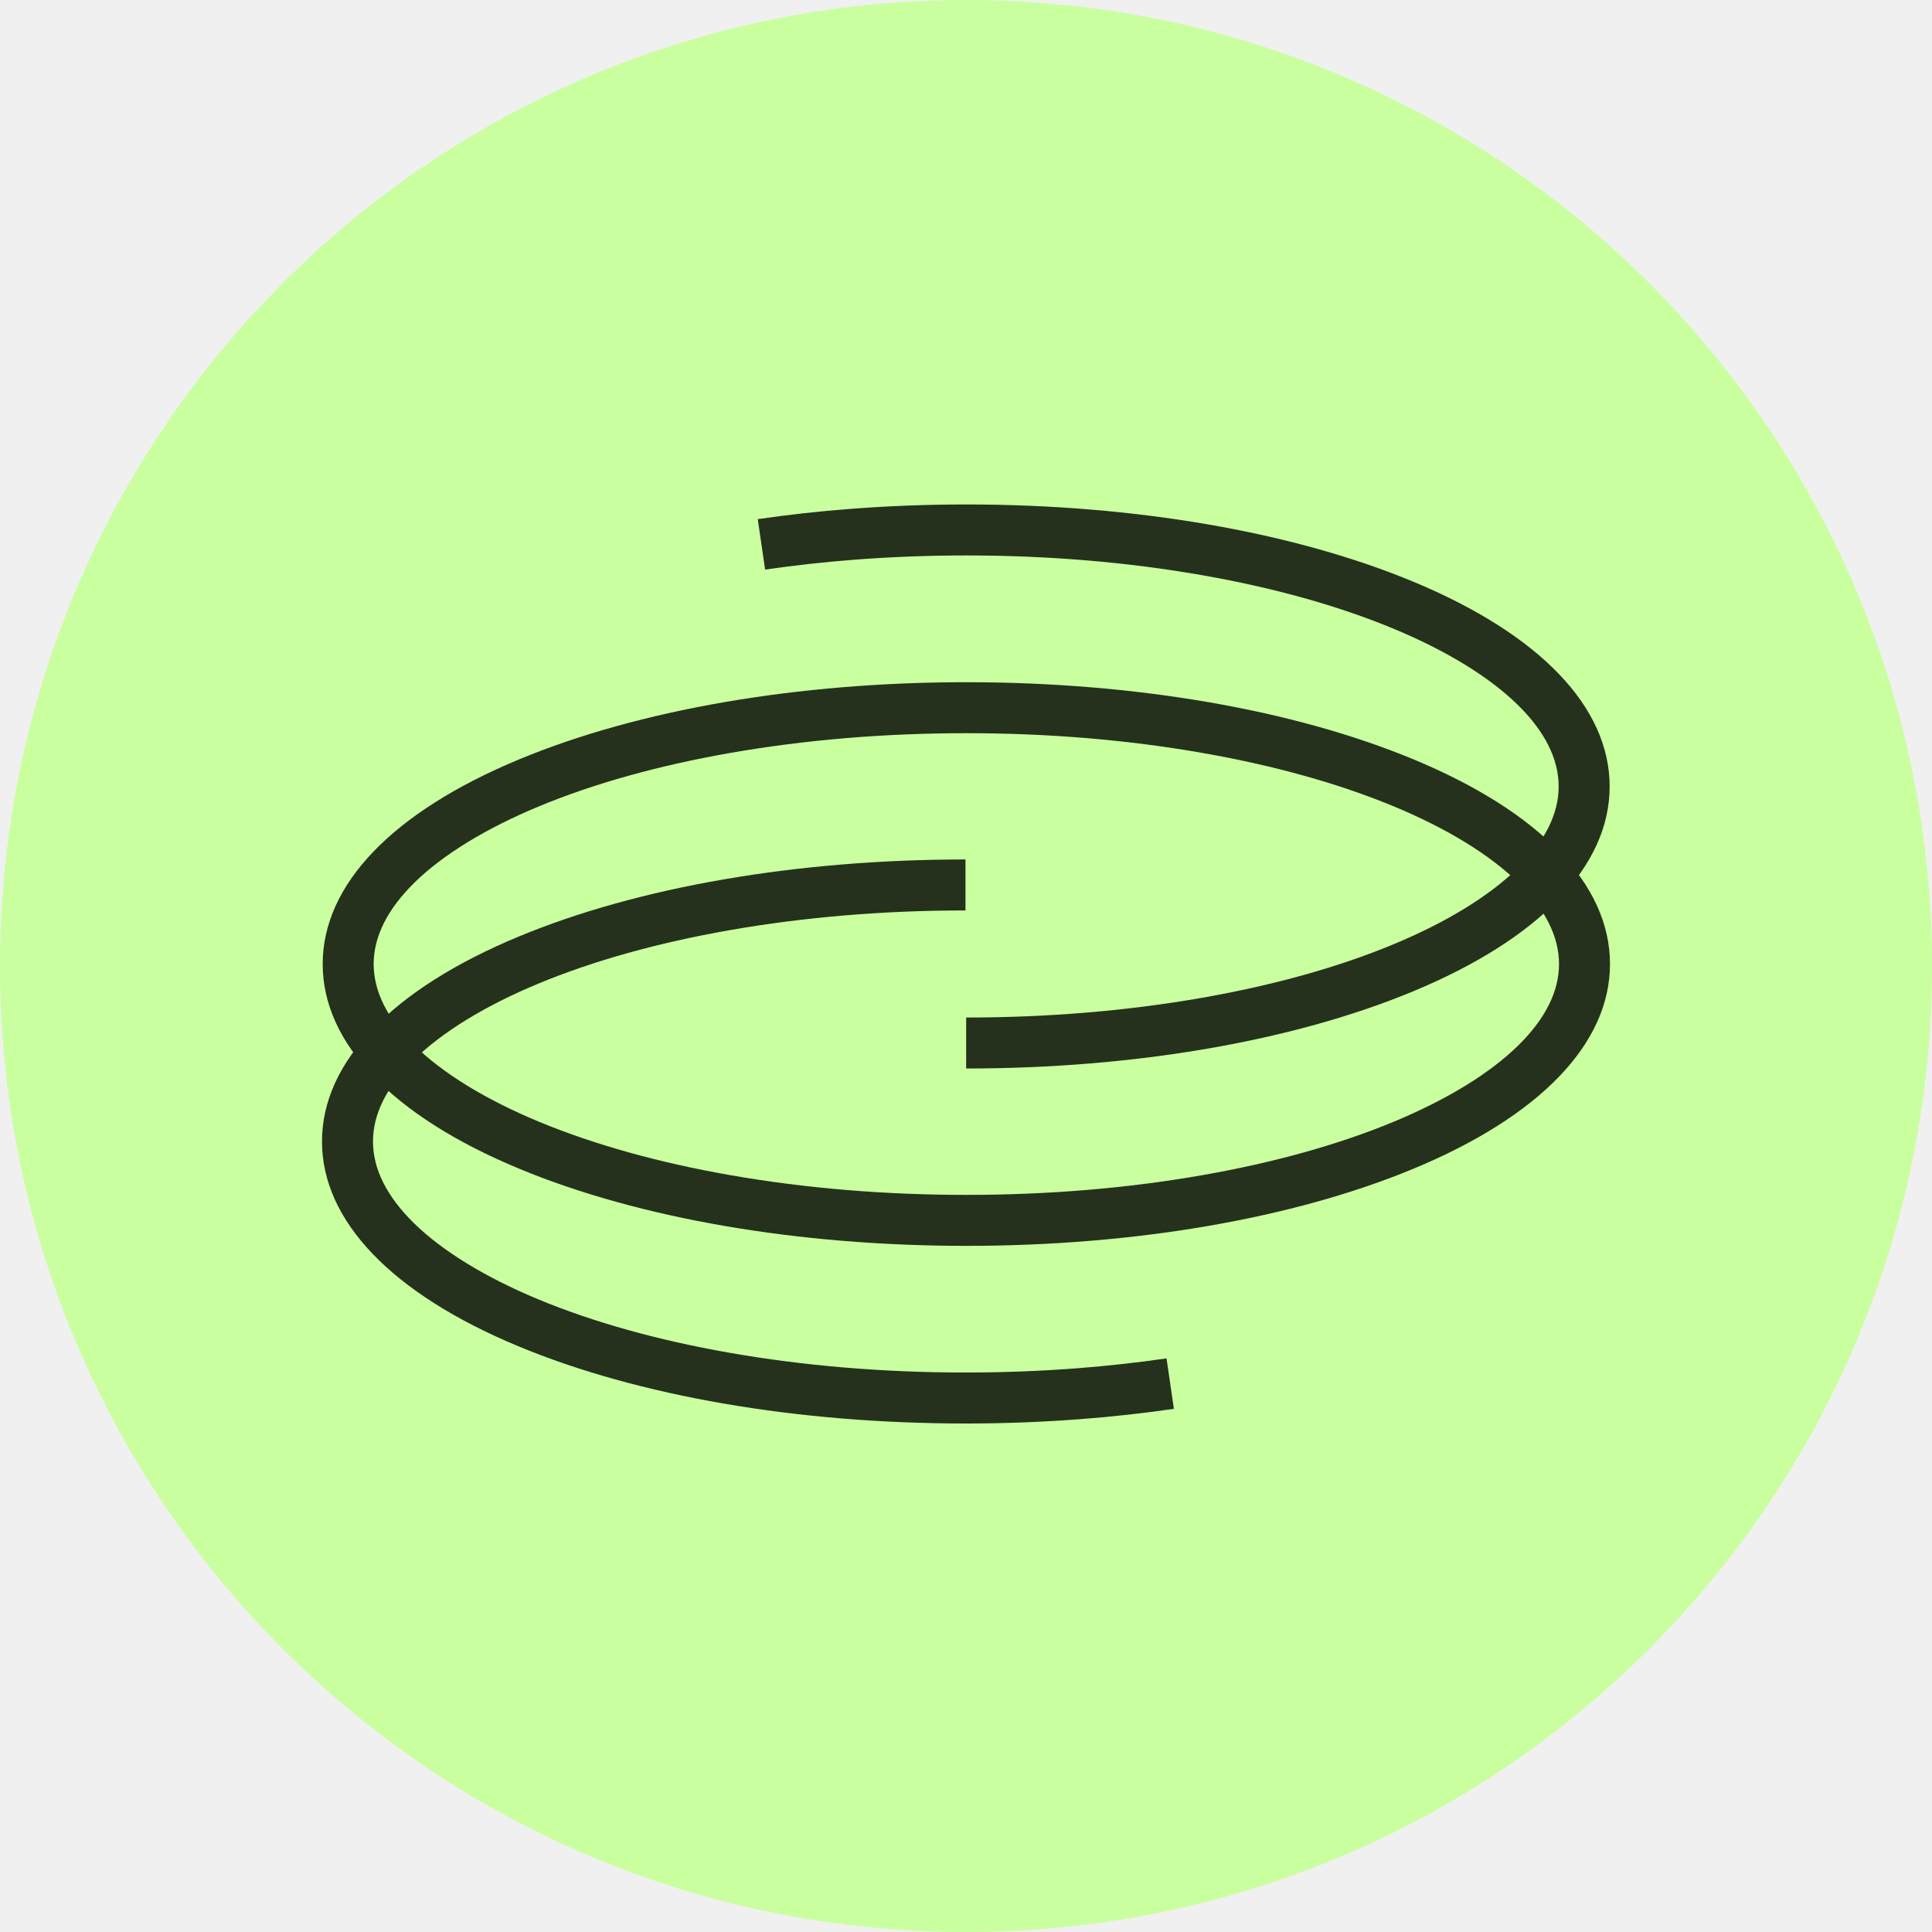
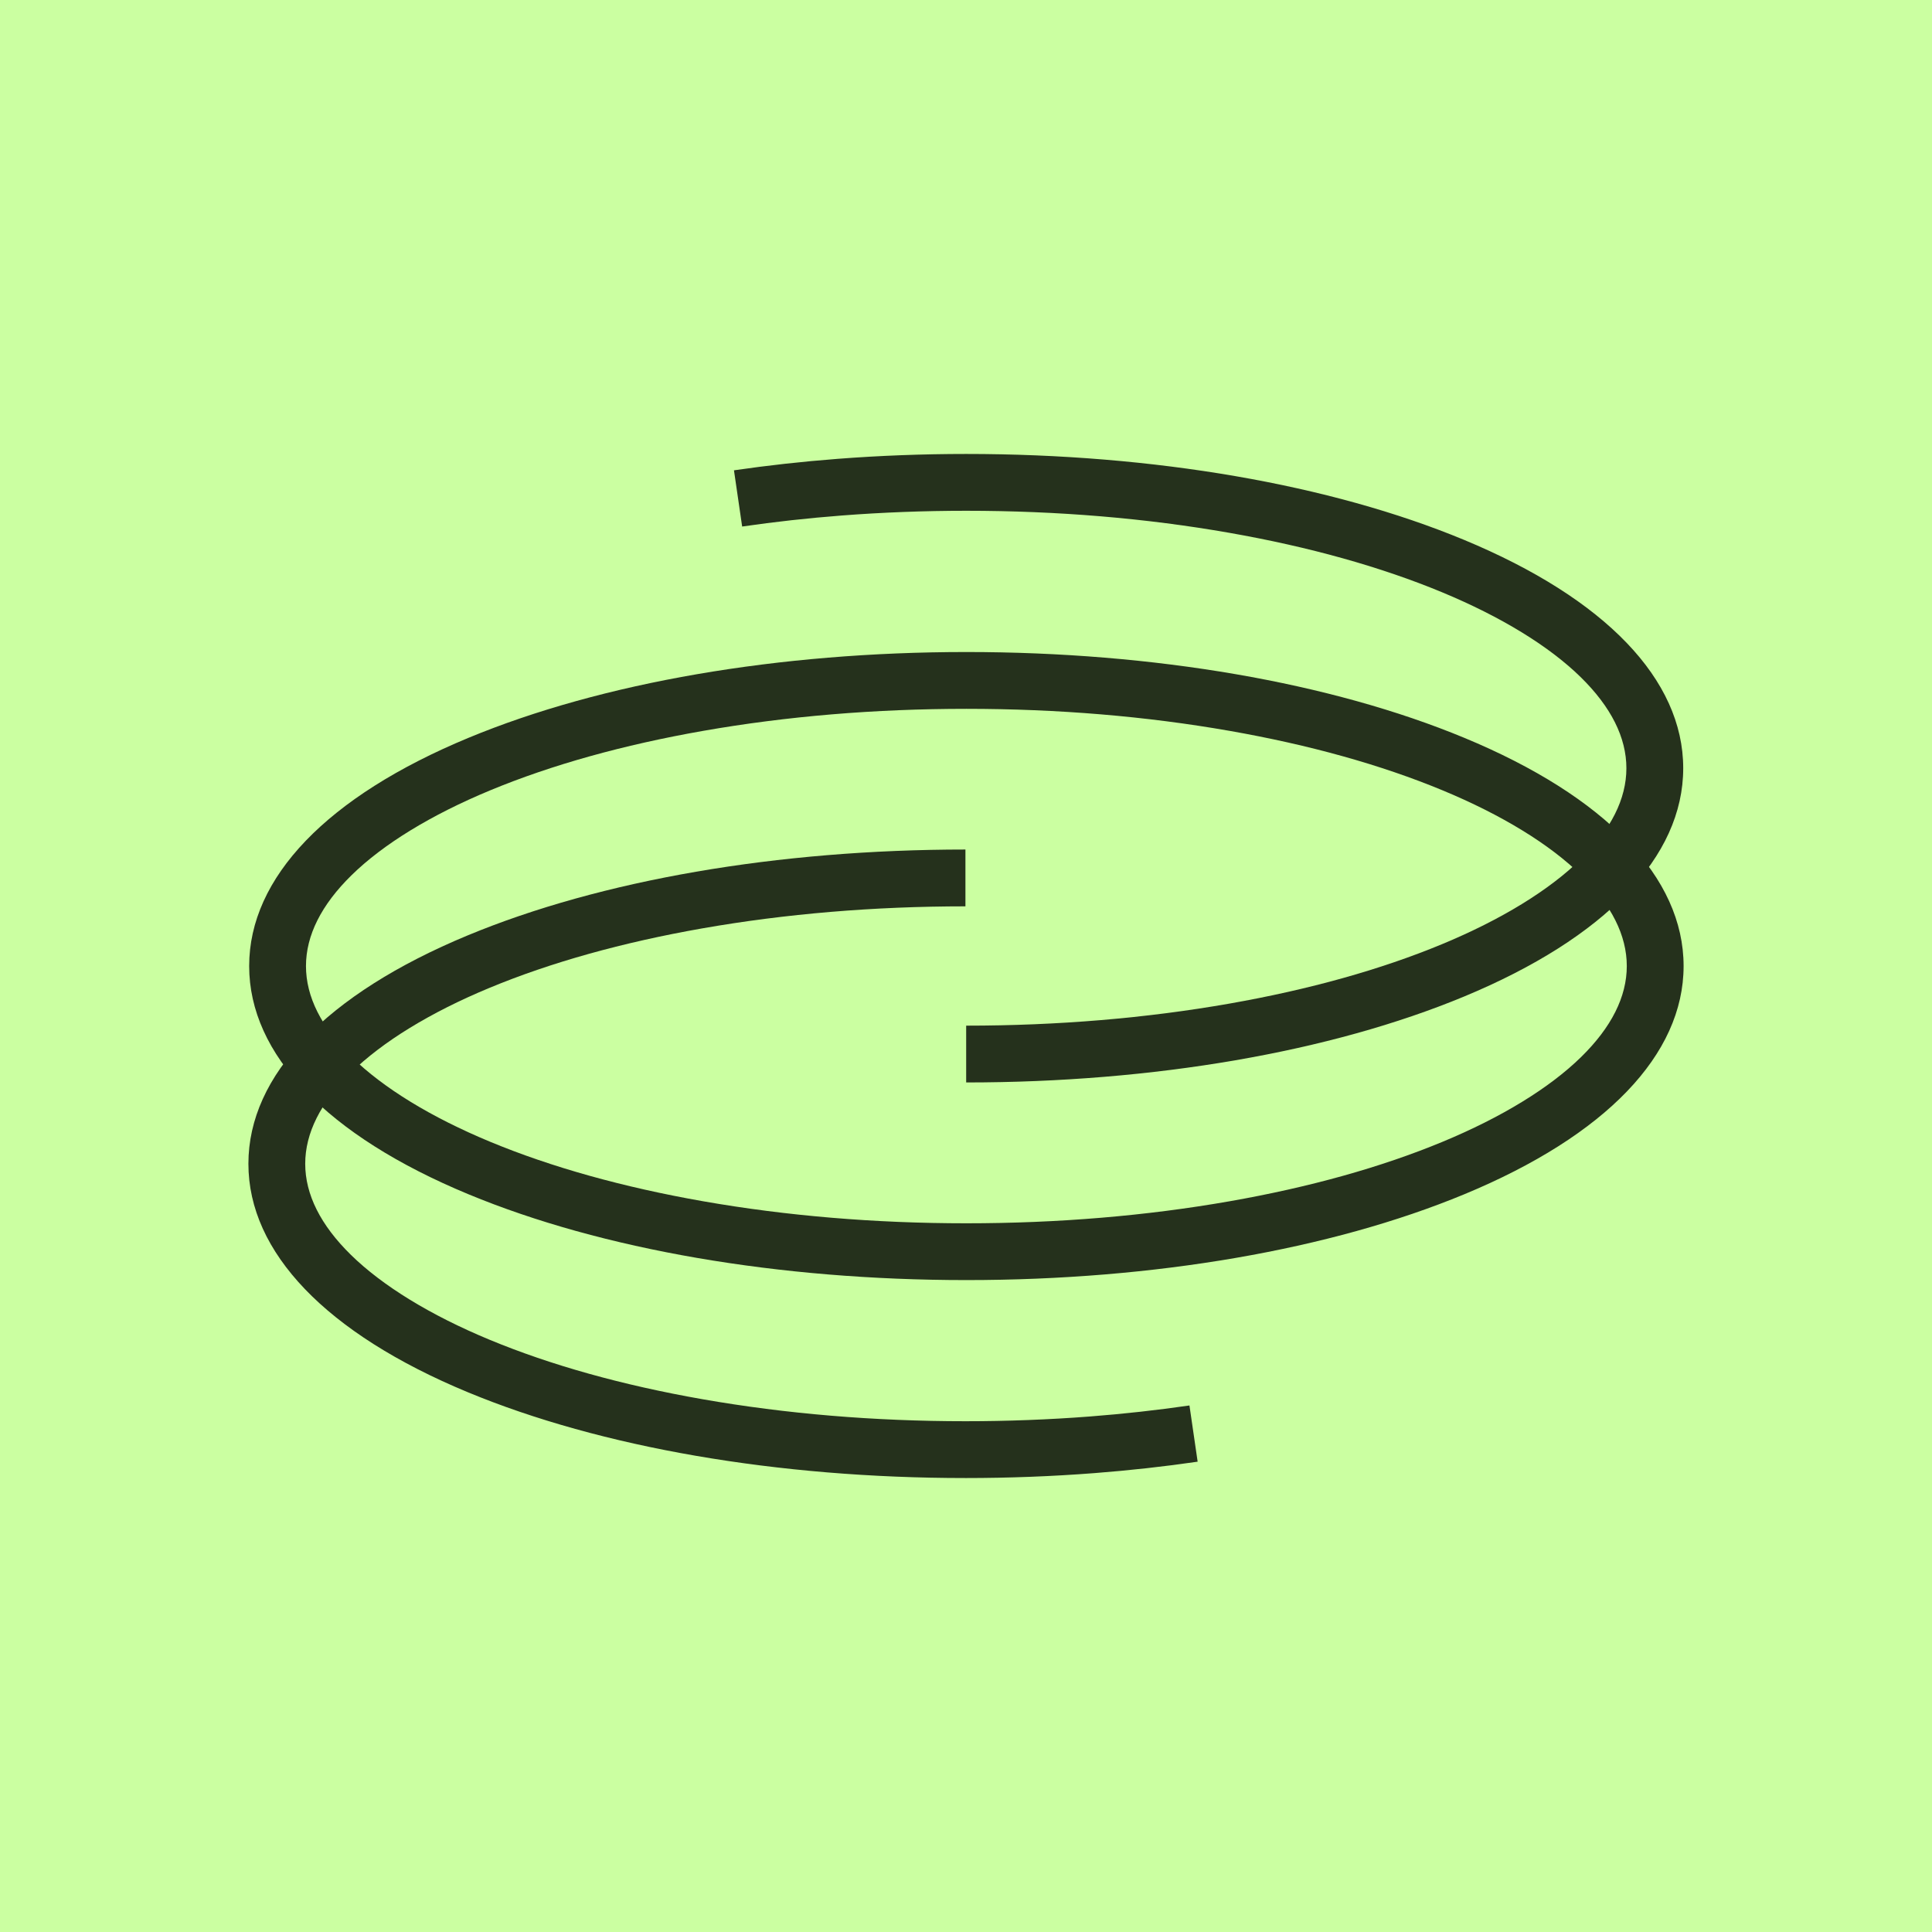
- <svg xmlns="http://www.w3.org/2000/svg" width="360" height="360" viewBox="0 0 360 360" fill="none">
-   <path d="M180 360C279.411 360 360 279.411 360 180C360 80.589 279.411 0 180 0C80.589 0 0 80.589 0 180C0 279.411 80.589 360 180 360Z" fill="#CAFFA0" />
-   <g clip-path="url(#clip0_2340_1049)">
-     <path d="M180.029 199.1V189.6C195.3 189.6 210.105 188.36 224.03 185.915C237.4 183.568 249.379 180.219 259.634 175.963C269.504 171.866 277.517 166.956 282.807 161.766C287.867 156.799 290.433 151.68 290.433 146.55C290.433 141.42 287.867 136.301 282.807 131.335C277.518 126.144 269.506 121.236 259.634 117.137C249.379 112.881 237.4 109.532 224.03 107.185C210.104 104.74 195.3 103.5 180.029 103.5C173.029 103.5 166.023 103.766 159.204 104.293C153.566 104.728 147.969 105.348 142.567 106.135L141.198 96.734C146.811 95.916 152.623 95.272 158.473 94.821C165.535 94.276 172.788 93.999 180.03 93.999C211.399 93.999 240.964 99.1 263.278 108.362C286.917 118.175 299.936 131.736 299.936 146.549C299.936 161.362 286.917 174.923 263.278 184.736C240.964 193.998 211.399 199.099 180.03 199.099L180.029 199.1Z" fill="#25311C" />
-     <path d="M179.904 265.249C148.535 265.249 118.971 260.148 96.656 250.885C73.019 241.073 60 227.512 60 212.698C60 197.885 73.019 184.324 96.658 174.511C118.972 165.249 148.536 160.148 179.906 160.148V169.648C164.635 169.648 149.831 170.888 135.904 173.333C122.534 175.681 110.555 179.029 100.301 183.286C90.43 187.383 82.417 192.292 77.127 197.483C72.067 202.449 69.501 207.568 69.501 212.698C69.501 217.828 72.067 222.948 77.127 227.914C82.416 233.105 90.429 238.013 100.301 242.111C110.555 246.368 122.534 249.716 135.904 252.064C149.831 254.508 164.635 255.749 179.906 255.749C186.905 255.749 193.911 255.482 200.73 254.956C206.368 254.52 211.965 253.9 217.367 253.114L218.736 262.515C213.124 263.333 207.312 263.977 201.461 264.428C194.4 264.973 187.147 265.25 179.904 265.25V265.249Z" fill="#25311C" />
-     <path d="M180.064 232.147C148.687 232.147 119.114 227.05 96.796 217.795C73.149 207.991 60.128 194.438 60.128 179.634C60.128 164.83 73.151 151.276 96.796 141.472C119.116 132.217 148.687 127.12 180.064 127.12C211.441 127.12 241.014 132.217 263.332 141.472C286.977 151.276 300 164.83 300 179.634C300 194.438 286.977 207.991 263.332 217.795C241.012 227.05 211.441 232.147 180.064 232.147ZM180.064 136.62C164.788 136.62 149.98 137.859 136.049 140.303C122.675 142.649 110.692 145.995 100.435 150.249C90.562 154.343 82.546 159.248 77.255 164.435C72.194 169.396 69.628 174.51 69.628 179.635C69.628 184.76 72.194 189.874 77.255 194.835C82.546 200.021 90.561 204.927 100.435 209.021C110.692 213.275 122.675 216.621 136.049 218.967C149.98 221.411 164.789 222.65 180.064 222.65C195.339 222.65 210.148 221.411 224.079 218.967C237.452 216.621 249.435 213.275 259.693 209.021C269.566 204.927 277.582 200.021 282.872 194.835C287.934 189.874 290.5 184.76 290.5 179.635C290.5 174.51 287.934 169.396 282.872 164.435C277.582 159.248 269.567 154.343 259.693 150.249C249.435 145.995 237.452 142.649 224.079 140.303C210.148 137.859 195.339 136.62 180.064 136.62Z" fill="#25311C" />
-   </g>
+ <svg xmlns="http://www.w3.org/2000/svg" style="isolation:isolate" viewBox="0 0 350 350" width="350pt" height="350pt">
  <defs>
-     <clipPath id="clip0_2340_1049">
-       <rect width="240" height="171.249" fill="white" transform="translate(60 94)" />
+     <clipPath id="_clipPath_GlJySPVbQvubZMfhYF3ixMKMMDnxePhA">
+       <rect width="350" height="350" />
    </clipPath>
  </defs>
+   <g clip-path="url(#_clipPath_GlJySPVbQvubZMfhYF3ixMKMMDnxePhA)">
+     <rect width="350" height="350" style="fill:rgb(203,255,161)" />
+     <g>
+       <clipPath id="_clipPath_KVcbWGWcrNIL4Kp4n15LZxylj2lEMyC2">
+         <rect x="45" y="82.24" width="260" height="185.52" transform="matrix(1,0,0,1,0,0)" fill="rgb(255,255,255)" />
+       </clipPath>
+       <g clip-path="url(#_clipPath_KVcbWGWcrNIL4Kp4n15LZxylj2lEMyC2)">
+         <g>
+           <path d=" M 175.031 196.098 L 175.031 185.807 C 191.575 185.807 207.614 184.463 222.699 181.815 C 237.183 179.272 250.161 175.644 261.27 171.033 C 271.963 166.595 280.643 161.276 286.374 155.653 C 291.856 150.272 294.636 144.727 294.636 139.169 C 294.636 133.612 291.856 128.066 286.374 122.686 C 280.644 117.063 271.965 111.746 261.27 107.305 C 250.161 102.695 237.183 99.066 222.699 96.524 C 207.613 93.875 191.575 92.532 175.031 92.532 C 167.448 92.532 159.858 92.82 152.471 93.391 C 146.363 93.862 140.3 94.534 134.448 95.386 L 132.965 85.202 C 139.045 84.316 145.342 83.618 151.679 83.129 C 159.33 82.539 167.187 82.239 175.032 82.239 C 209.016 82.239 241.044 87.765 265.218 97.799 C 290.827 108.43 304.931 123.121 304.931 139.168 C 304.931 155.216 290.827 169.907 265.218 180.537 C 241.044 190.571 209.016 196.097 175.032 196.097 L 175.031 196.098 Z " fill="rgb(37,49,28)" />
+           <path d=" M 174.896 267.76 C 140.913 267.76 108.885 262.234 84.711 252.199 C 59.104 241.569 45 226.878 45 210.83 C 45 194.782 59.104 180.091 84.713 169.46 C 108.886 159.427 140.914 153.9 174.898 153.9 L 174.898 164.192 C 158.355 164.192 142.317 165.535 127.229 168.184 C 112.745 170.728 99.768 174.355 88.659 178.967 C 77.966 183.405 69.285 188.723 63.555 194.347 C 58.073 199.727 55.293 205.272 55.293 210.83 C 55.293 216.387 58.073 221.934 63.555 227.314 C 69.284 232.937 77.964 238.254 88.659 242.694 C 99.768 247.305 112.745 250.932 127.229 253.476 C 142.317 256.124 158.355 257.468 174.898 257.468 C 182.48 257.468 190.07 257.179 197.457 256.609 C 203.565 256.137 209.629 255.465 215.481 254.614 L 216.964 264.798 C 210.884 265.684 204.588 266.382 198.249 266.87 C 190.6 267.461 182.743 267.761 174.896 267.761 L 174.896 267.76 Z " fill="rgb(37,49,28)" />
+           <path d=" M 175.069 231.899 C 141.078 231.899 109.04 226.378 84.863 216.351 C 59.245 205.73 45.139 191.048 45.139 175.01 C 45.139 158.973 59.247 144.289 84.863 133.668 C 109.042 123.642 141.078 118.12 175.069 118.12 C 209.061 118.12 241.098 123.642 265.276 133.668 C 290.892 144.289 305 158.973 305 175.01 C 305 191.048 290.892 205.73 265.276 216.351 C 241.096 226.378 209.061 231.899 175.069 231.899 Z  M 175.069 128.412 C 158.52 128.412 142.478 129.754 127.386 132.402 C 112.898 134.943 99.916 138.568 88.805 143.177 C 78.109 147.612 69.425 152.925 63.693 158.545 C 58.21 163.919 55.43 169.459 55.43 175.011 C 55.43 180.563 58.21 186.104 63.693 191.478 C 69.425 197.096 78.107 202.411 88.805 206.846 C 99.916 211.455 112.898 215.08 127.386 217.621 C 142.478 220.269 158.521 221.611 175.069 221.611 C 191.617 221.611 207.66 220.269 222.752 217.621 C 237.24 215.08 250.221 211.455 261.334 206.846 C 272.03 202.411 280.714 197.096 286.445 191.478 C 291.928 186.104 294.708 180.563 294.708 175.011 C 294.708 169.459 291.928 163.919 286.445 158.545 C 280.714 152.925 272.031 147.612 261.334 143.177 C 250.221 138.568 237.24 134.943 222.752 132.402 C 207.66 129.754 191.617 128.412 175.069 128.412 Z " fill="rgb(37,49,28)" />
+         </g>
+       </g>
+     </g>
+   </g>
</svg>
